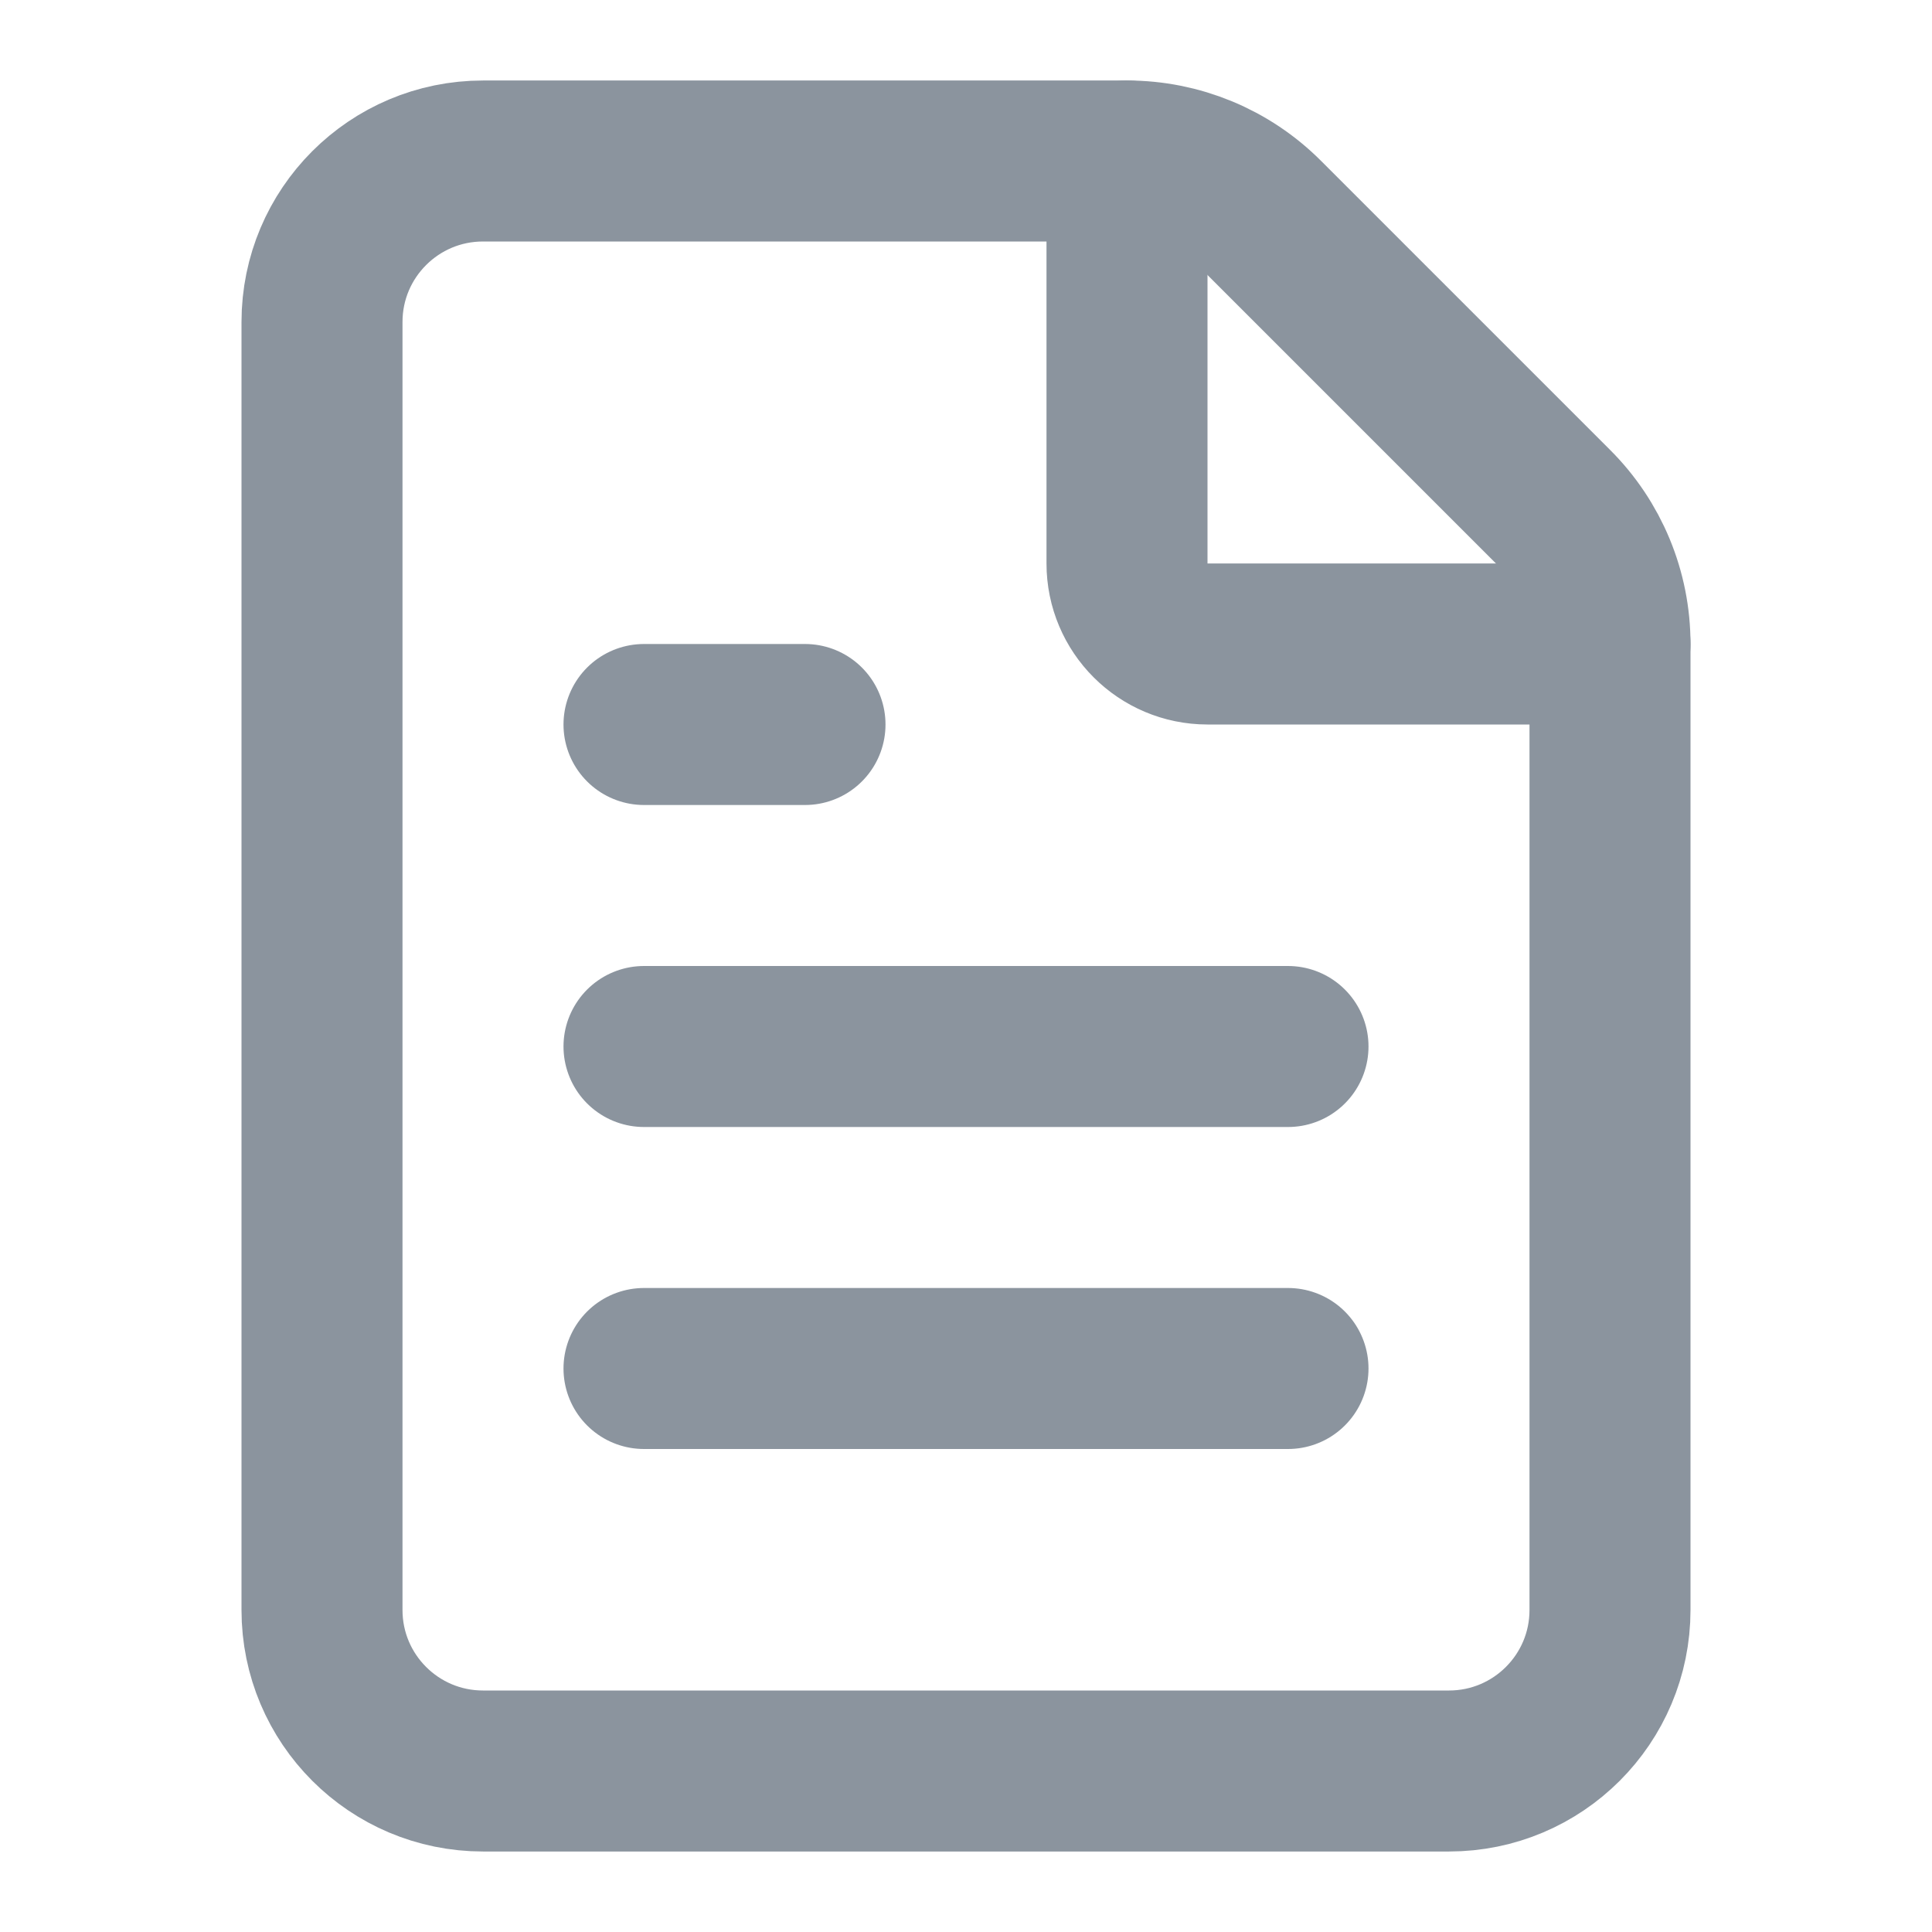
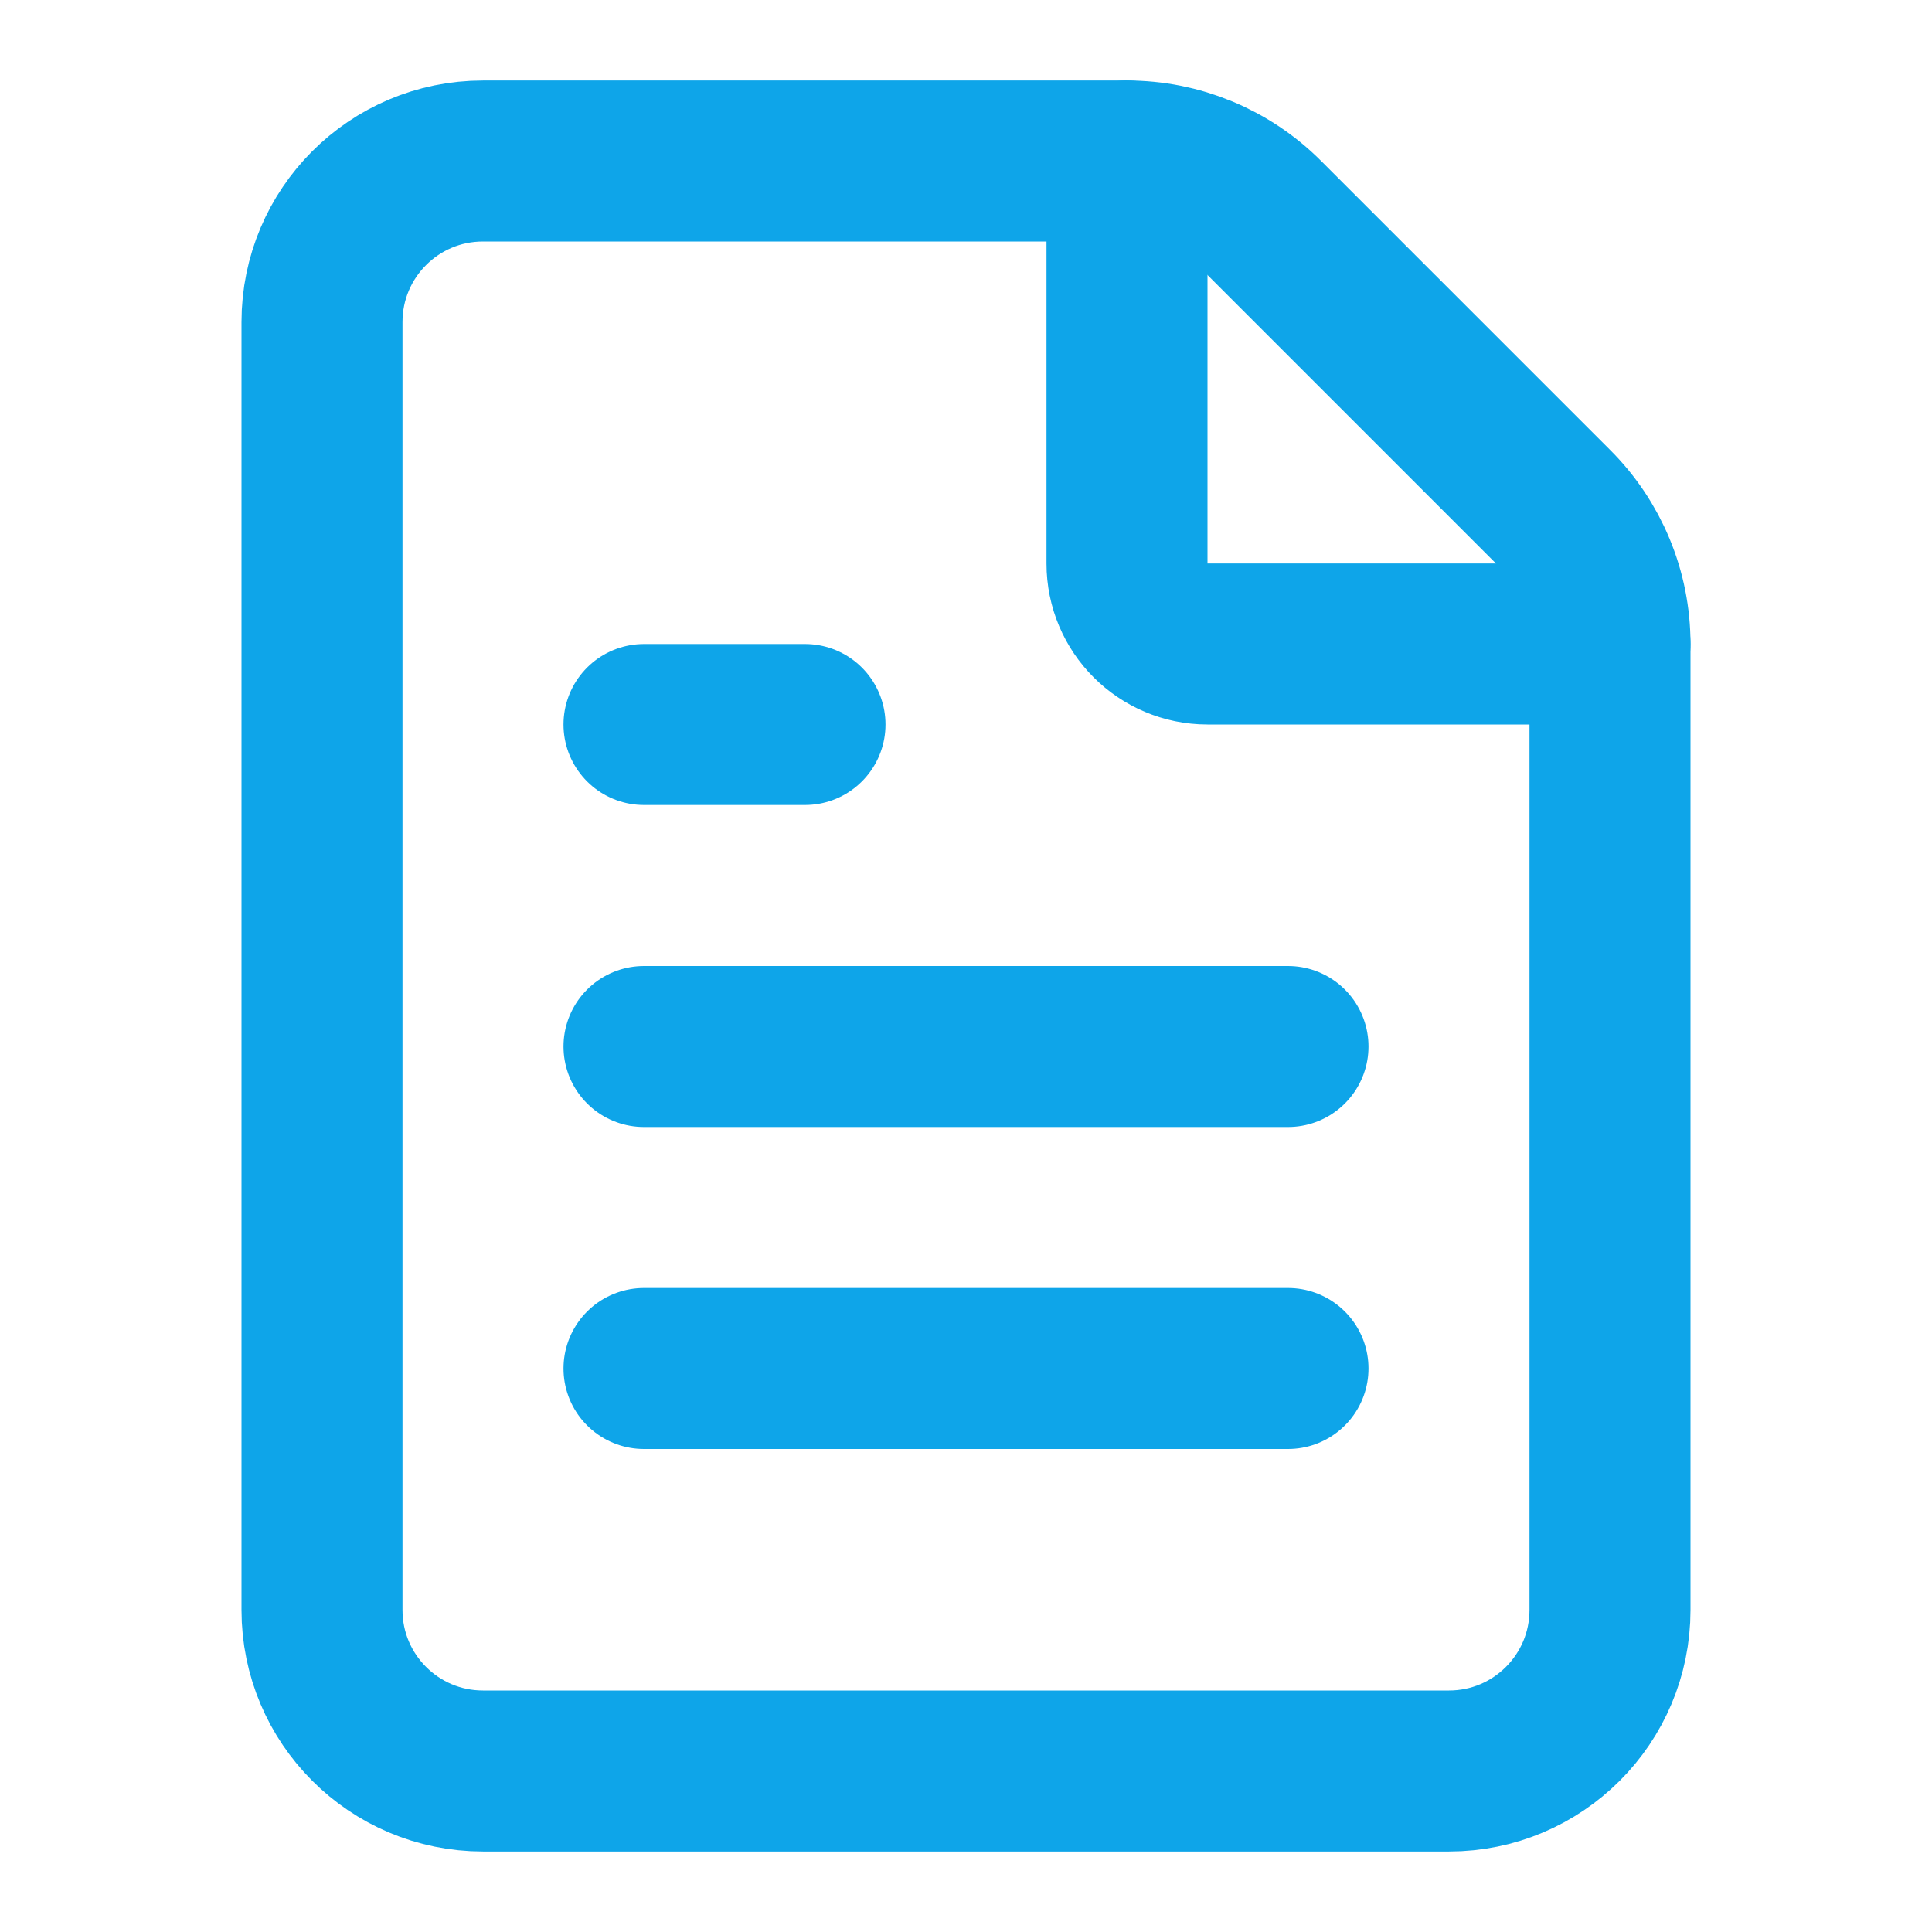
- <svg xmlns="http://www.w3.org/2000/svg" width="24" height="24" viewBox="0 0 24 24" fill="none" stroke="#8b949e" stroke-width="2" stroke-linecap="round" stroke-linejoin="round">
+ <svg xmlns="http://www.w3.org/2000/svg" width="24" height="24" viewBox="0 0 24 24" fill="none" stroke="#0EA5E9" stroke-width="2" stroke-linecap="round" stroke-linejoin="round">
  <path d="M6 22a2 2 0 0 1-2-2V4a2 2 0 0 1 2-2h8a2.4 2.4 0 0 1 1.704.706l3.588 3.588A2.4 2.4 0 0 1 20 8v12a2 2 0 0 1-2 2z" />
  <path d="M14 2v5a1 1 0 0 0 1 1h5" />
  <path d="M10 9H8" />
  <path d="M16 13H8" />
  <path d="M16 17H8" />
</svg>
